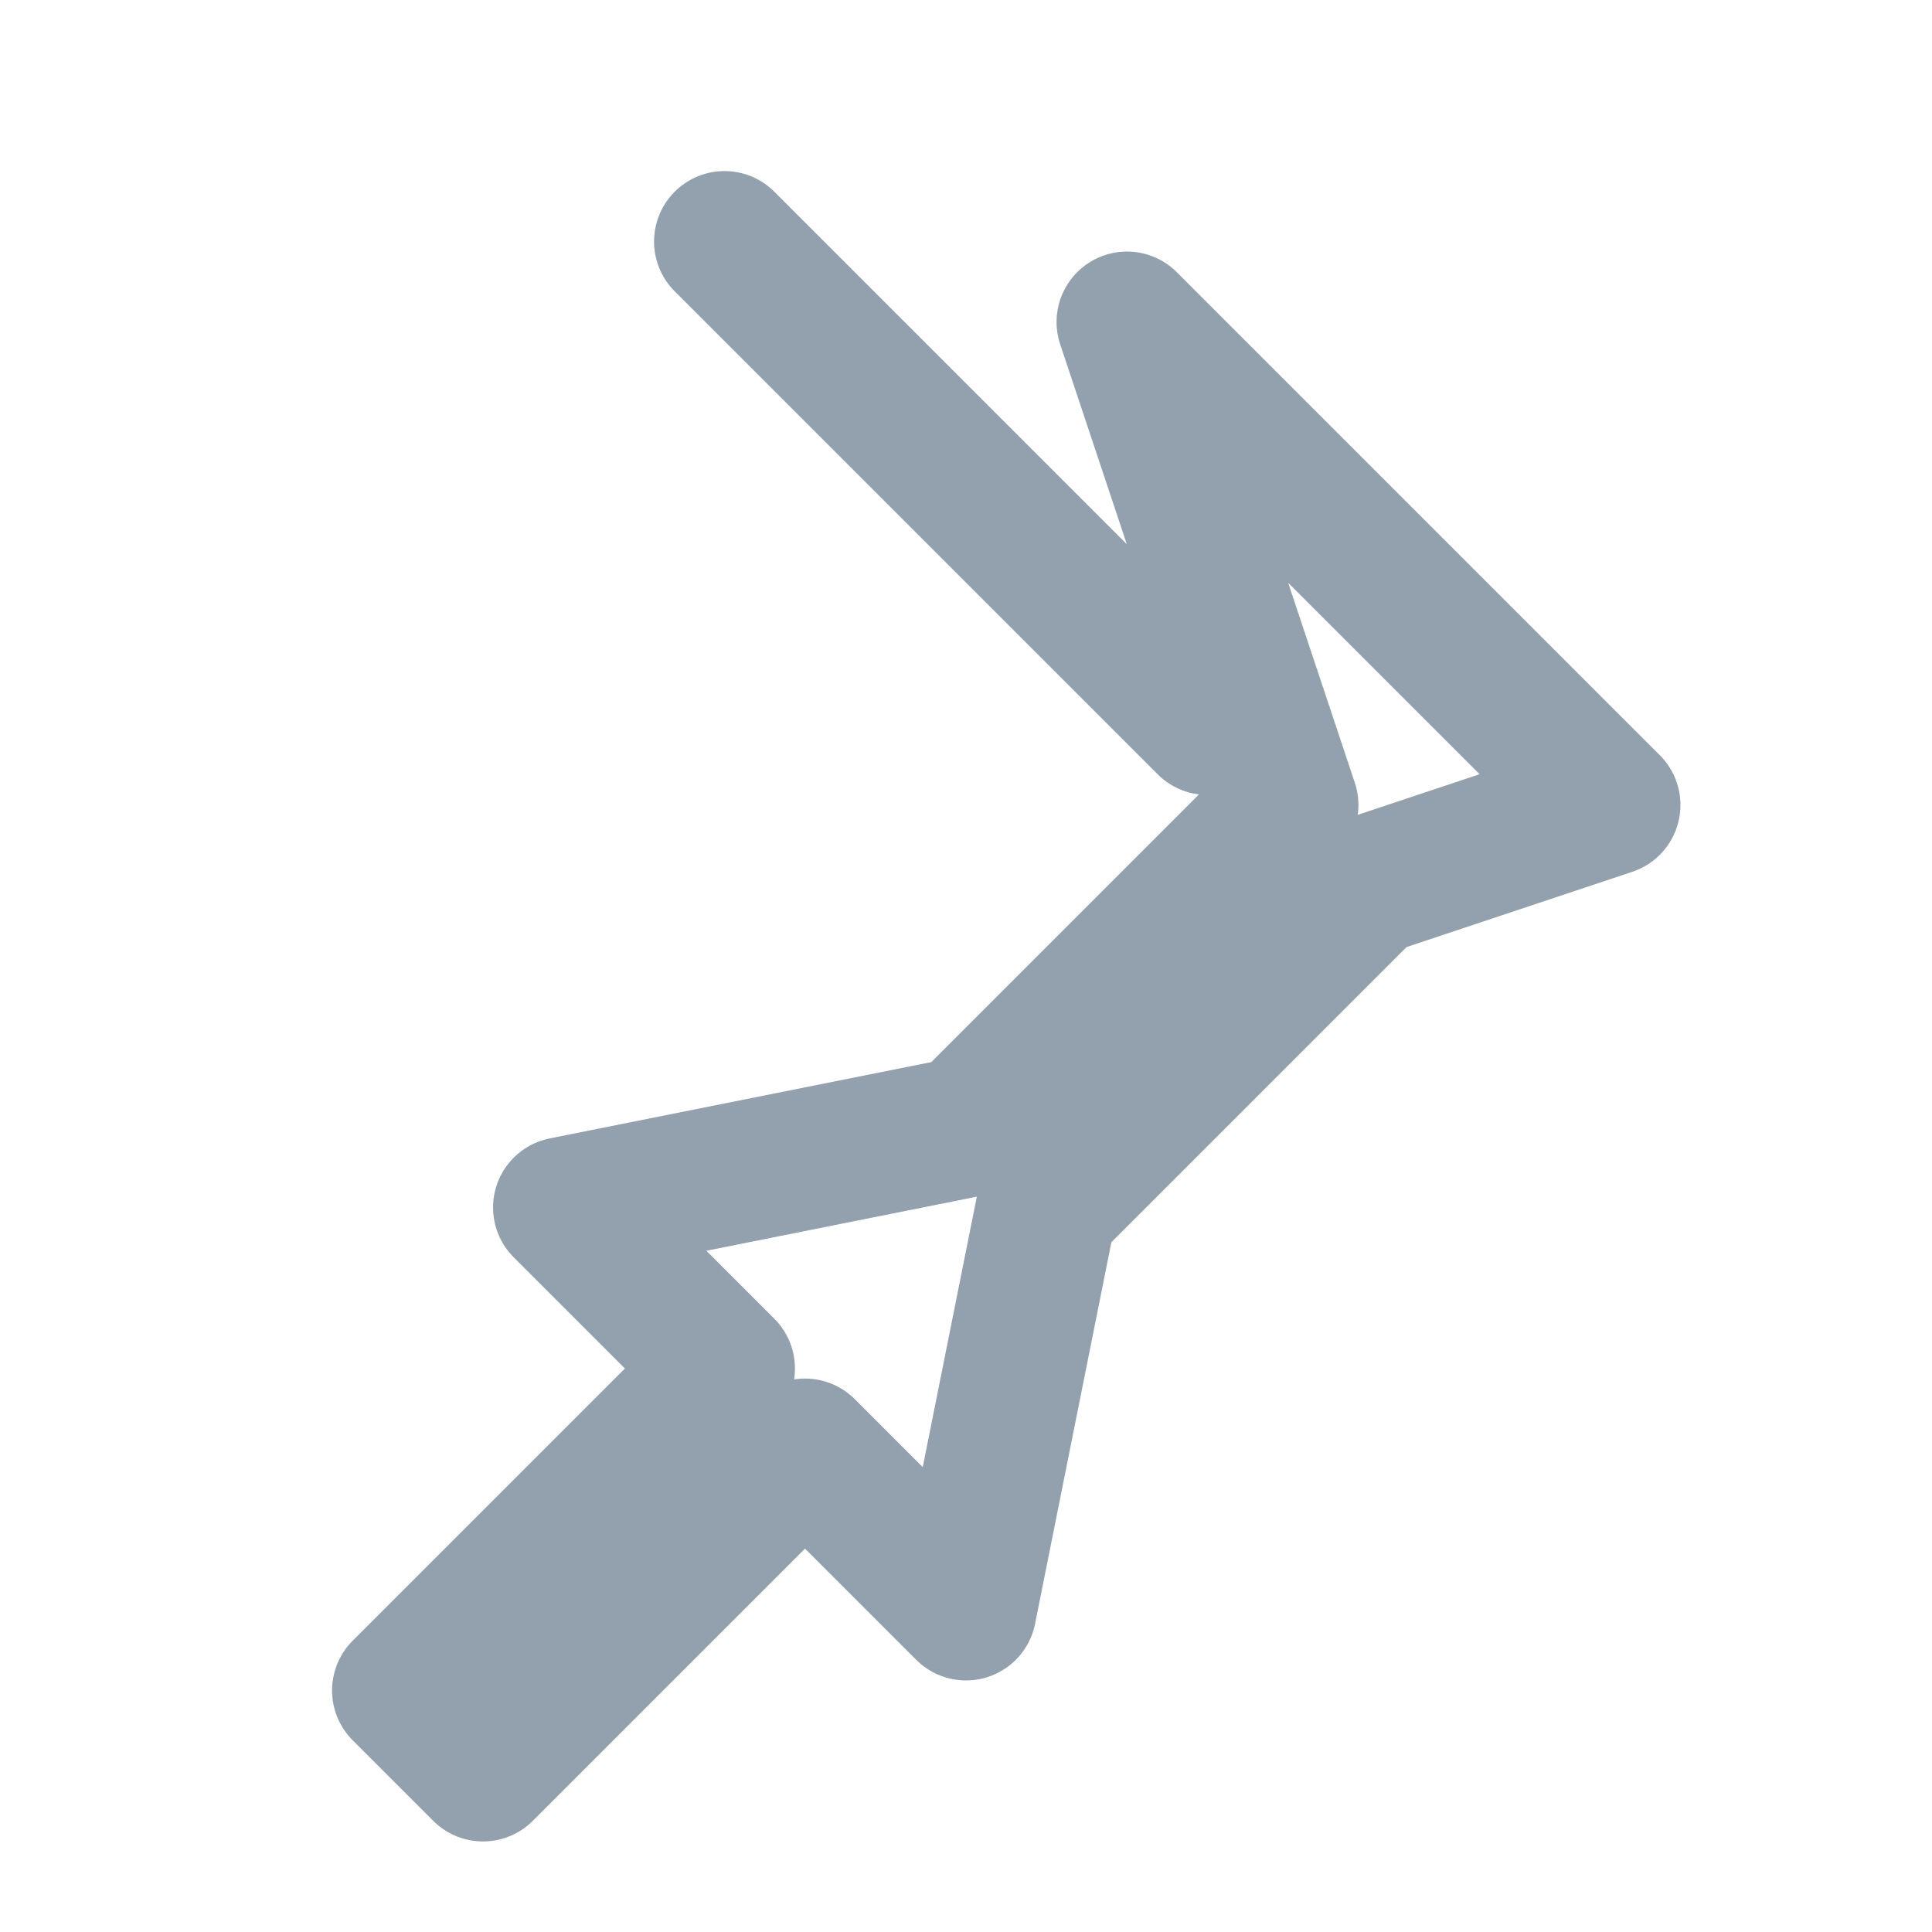
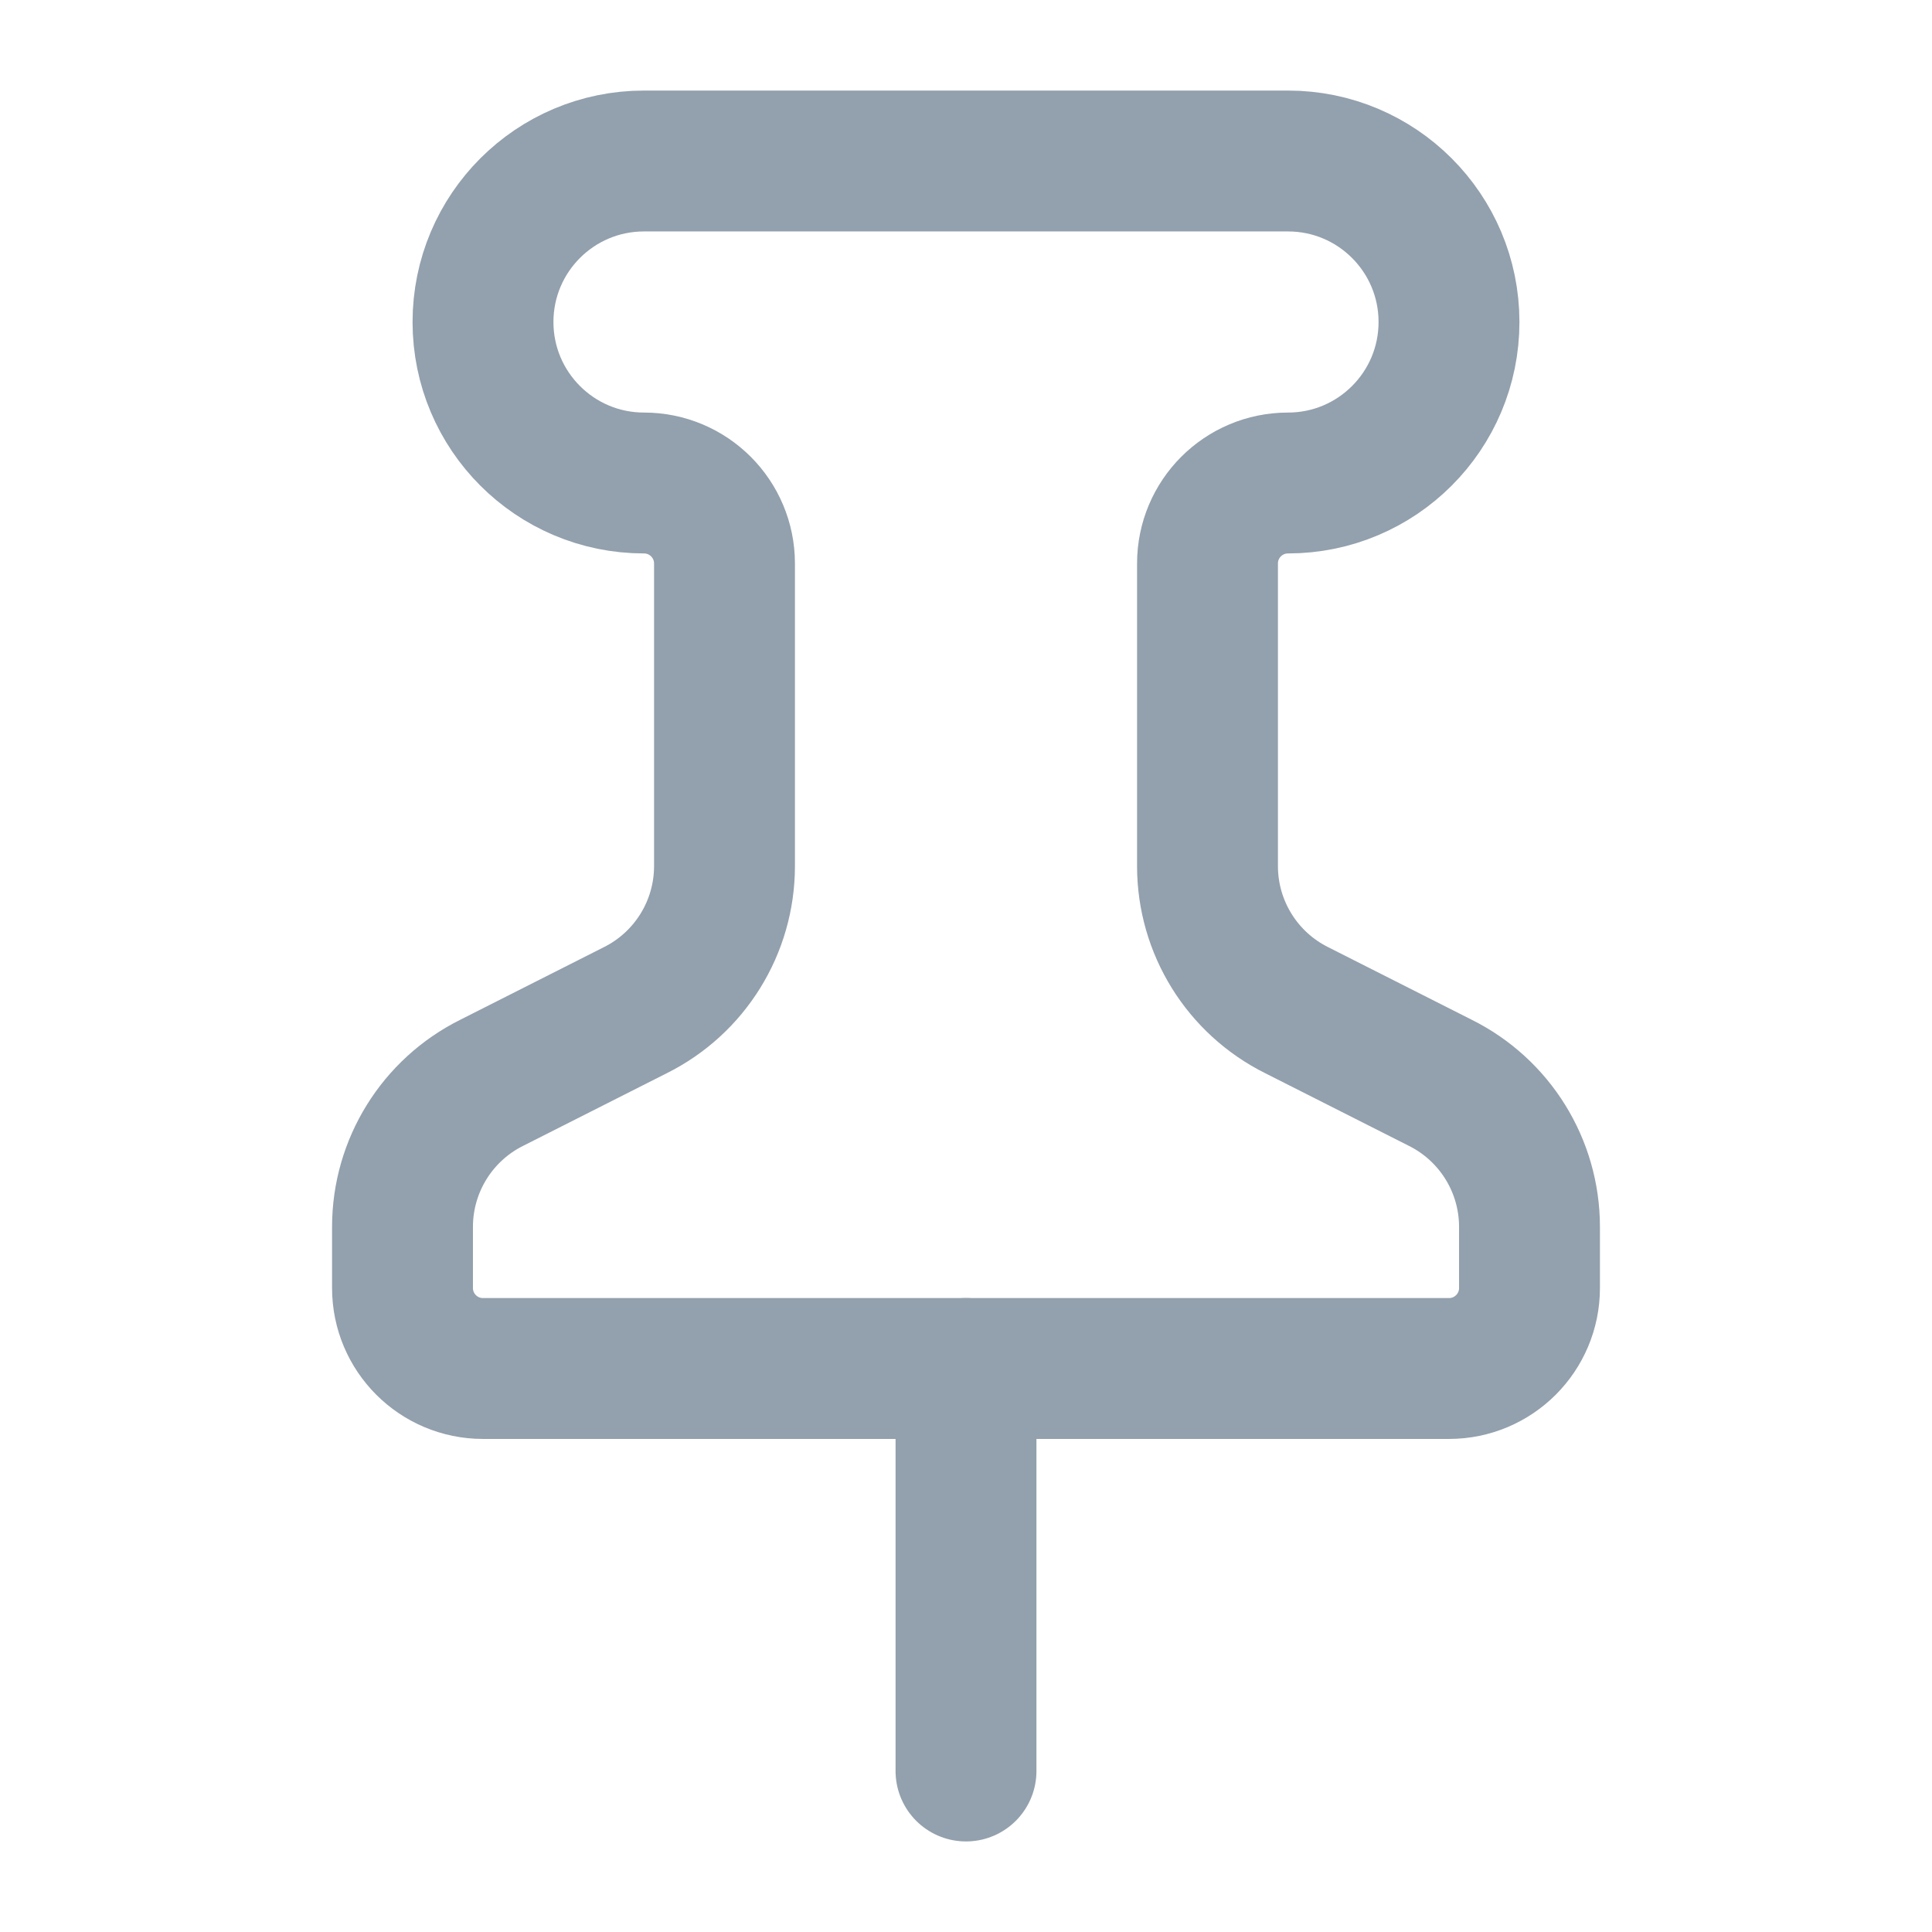
<svg xmlns="http://www.w3.org/2000/svg" viewBox="0 0 24 24" fill="none" stroke="#93a0ad" stroke-width="1.75" stroke-linecap="round" stroke-linejoin="round">
-   <path d="m9 3 6 6M14 4l6 6-3 1-4 4-1 5-2-2-4 4-1-1 4-4-2-2 5-1 4-4z" />
+   <path d="M12 17v5" />
+   <path d="M9 10.76a2 2 0 0 1-1.11 1.79l-1.78.9A2 2 0 0 0 5 15.24V16a1 1 0 0 0 1 1h12a1 1 0 0 0 1-1v-.76a2 2 0 0 0-1.11-1.79l-1.78-.9A2 2 0 0 1 15 10.76V7a1 1 0 0 1 1-1 2 2 0 0 0 0-4H8a2 2 0 0 0 0 4 1 1 0 0 1 1 1z" />
</svg>
